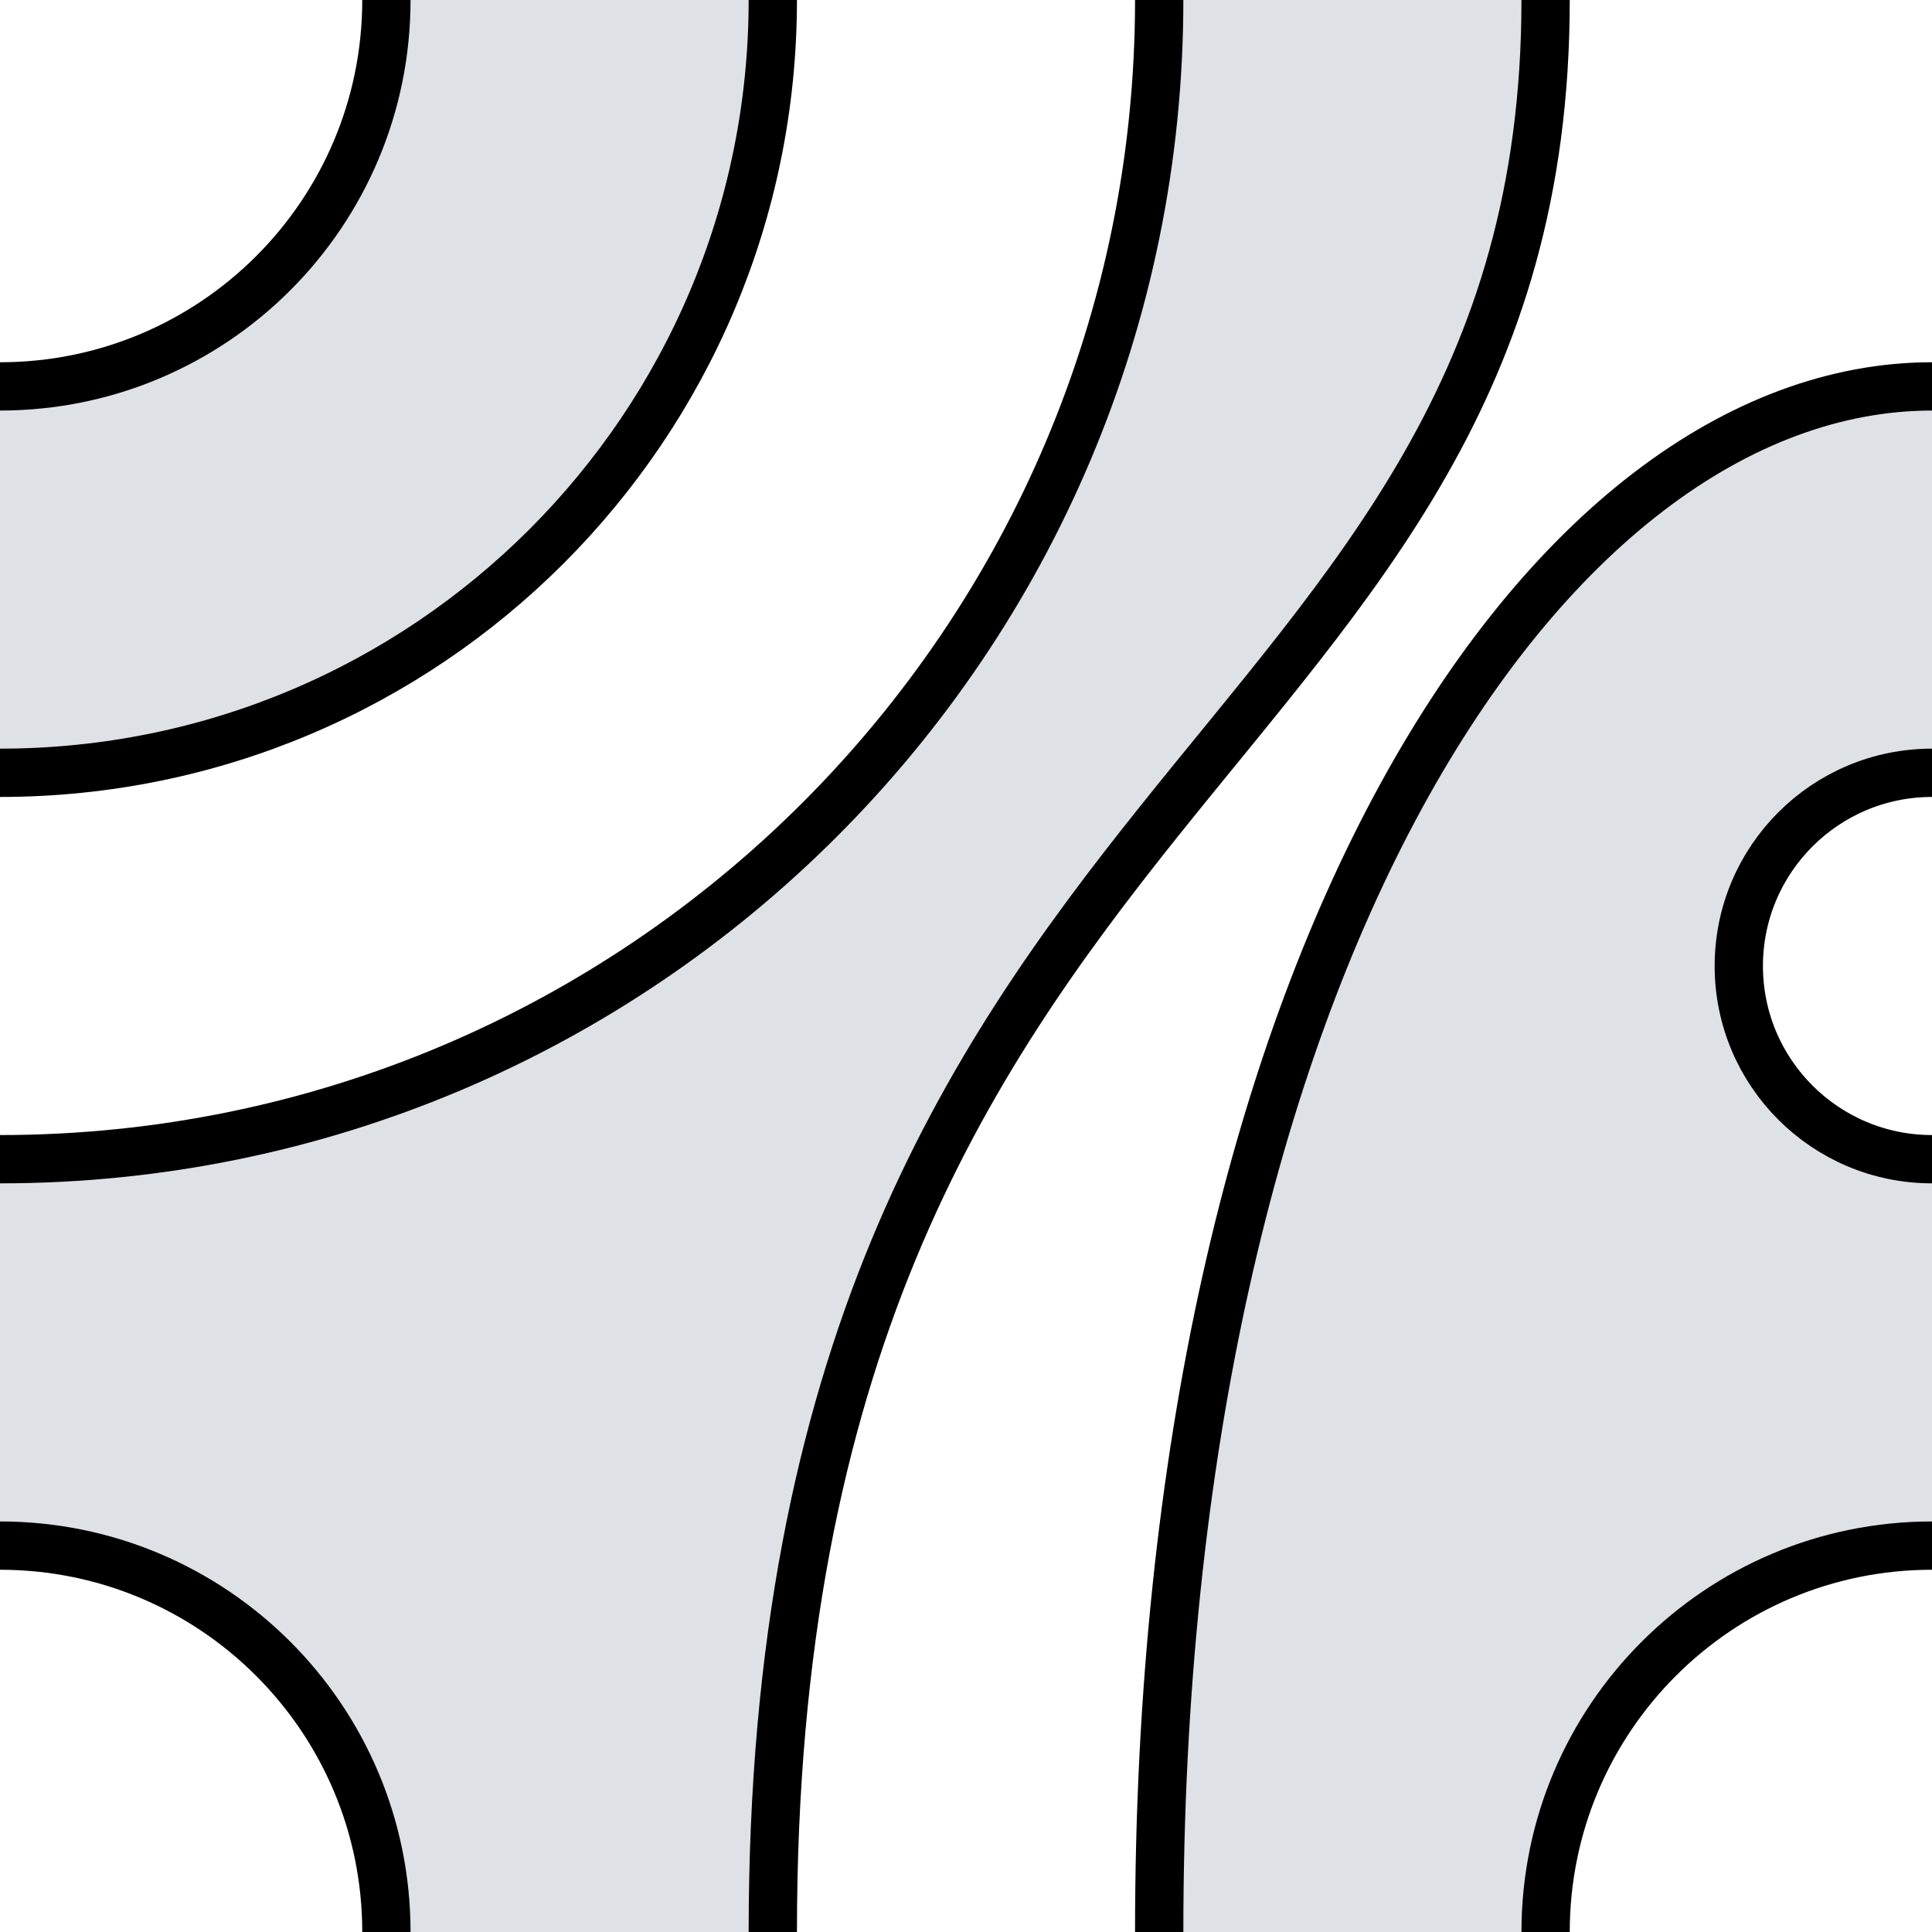
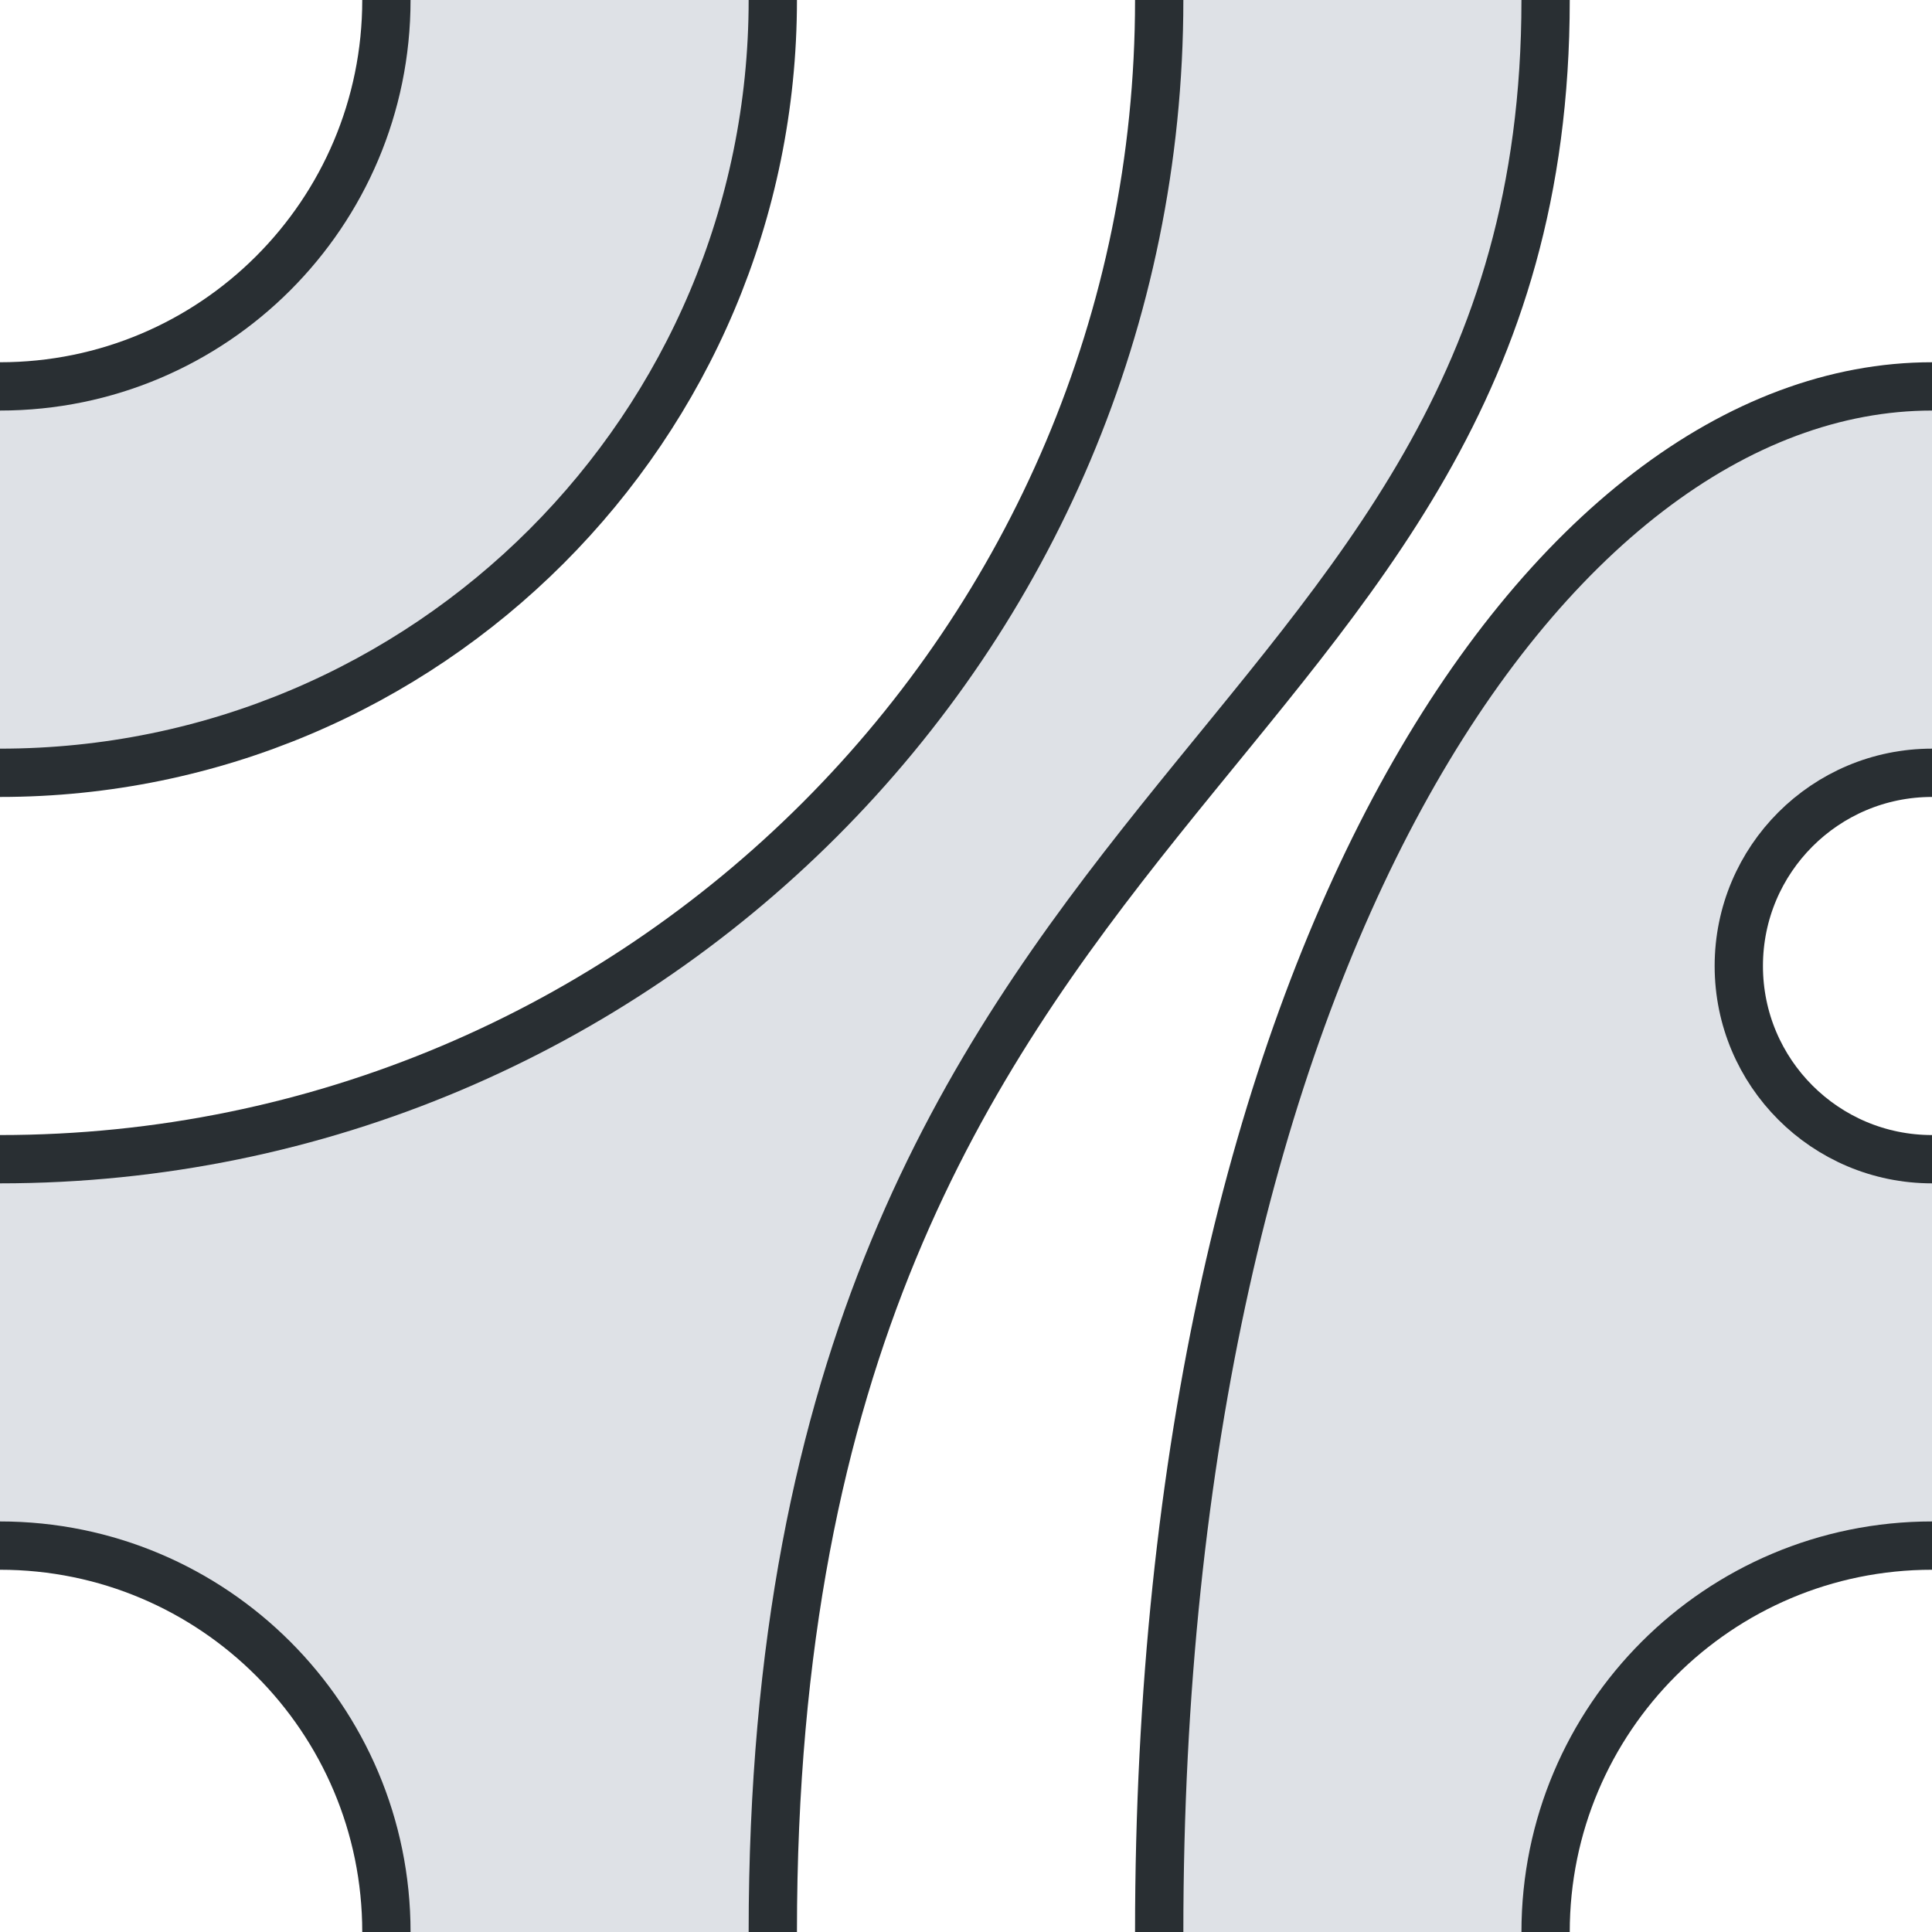
<svg xmlns="http://www.w3.org/2000/svg" width="1200" height="1200">
  <g id="group">
    <path d="M0,720C397.645,720,720,397.645,720,0h240v0c0,480-480,480-480,1200h-240c0-132.548-107.452-240-240-240v-240Z" fill="#dee1e6" stroke-width="0" />
    <path d="M480,0C480,265.097,265.097,480,0,480v-240C132.548,240,240,132.548,240,0h240Z" fill="#dee1e6" stroke-width="0" />
    <path d="M1080,600c0,66.274,53.726,120,120,120v240c-132.548,0-240,107.452-240,240h-240c0-600,240-960,480-960v240c-66.274,0-120,53.726-120,120Z" fill="#dee1e6" stroke-width="0" />
-     <path d="M960,0v0c0,480-480,480-480,1200" fill="none" stroke="#000000" stroke-width="30" />
-     <path d="M240,1200c0-132.548-107.452-240-240-240" fill="none" stroke="#000000" stroke-width="30" />
-     <path d="M0,720C397.645,720,720,397.645,720,0" fill="none" stroke="#000000" stroke-width="30" />
-     <path d="M480,0C480,265.097,265.097,480,0,480" fill="none" stroke="#000000" stroke-width="30" />
-     <path d="M0,240C132.548,240,240,132.548,240,0" fill="none" stroke="#000000" stroke-width="30" />
-     <path d="M1200,480c-66.274,0-120,53.726-120,120s53.726,120,120,120" fill="none" stroke="#000000" stroke-width="30" />
-     <path d="M1200,960c-132.548,0-240,107.452-240,240" fill="none" stroke="#000000" stroke-width="30" />
-     <path d="M720,1200c0-600,240-960,480-960" fill="none" stroke="#000000" stroke-width="30" />
+     <path d="M960,0v0c0,480-480,480-480,1200" fill="none" stroke="#292F33" stroke-width="30" />
+     <path d="M240,1200c0-132.548-107.452-240-240-240" fill="none" stroke="#292F33" stroke-width="30" />
+     <path d="M0,720C397.645,720,720,397.645,720,0" fill="none" stroke="#292F33" stroke-width="30" />
+     <path d="M480,0C480,265.097,265.097,480,0,480" fill="none" stroke="#292F33" stroke-width="30" />
+     <path d="M0,240C132.548,240,240,132.548,240,0" fill="none" stroke="#292F33" stroke-width="30" />
+     <path d="M1200,480c-66.274,0-120,53.726-120,120s53.726,120,120,120" fill="none" stroke="#292F33" stroke-width="30" />
+     <path d="M1200,960c-132.548,0-240,107.452-240,240" fill="none" stroke="#292F33" stroke-width="30" />
+     <path d="M720,1200c0-600,240-960,480-960" fill="none" stroke="#292F33" stroke-width="30" />
  </g>
</svg>
